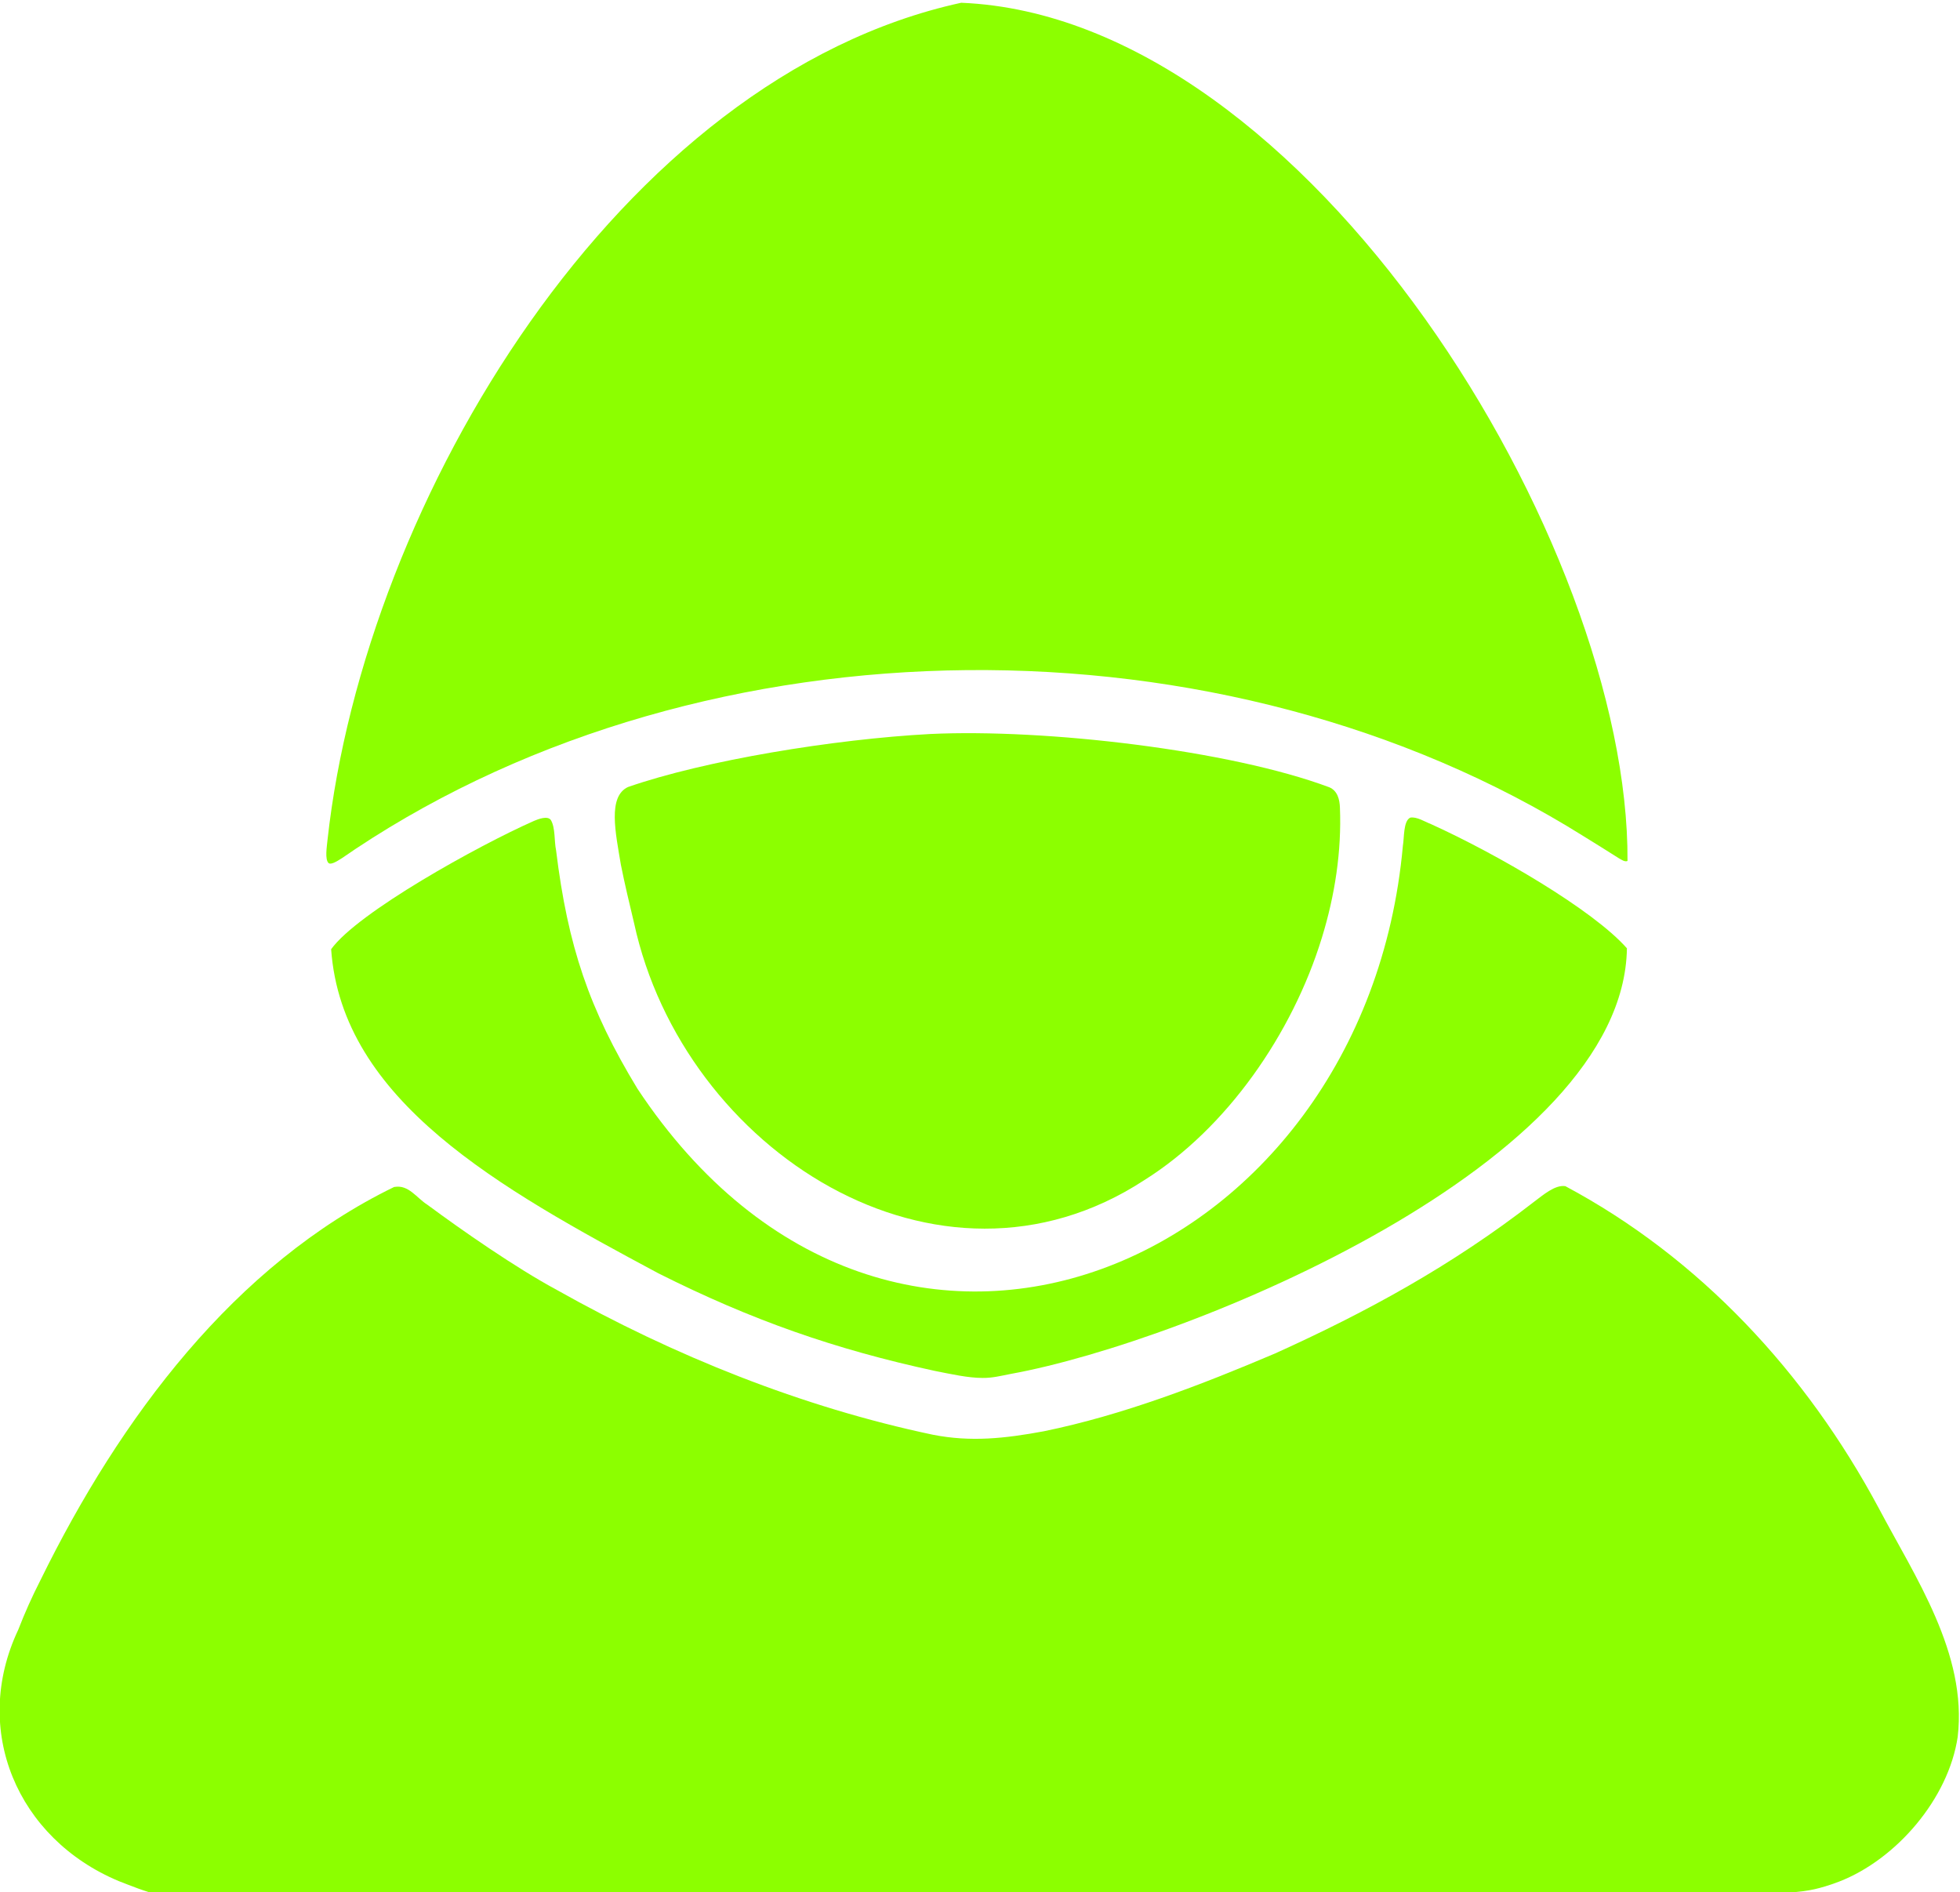
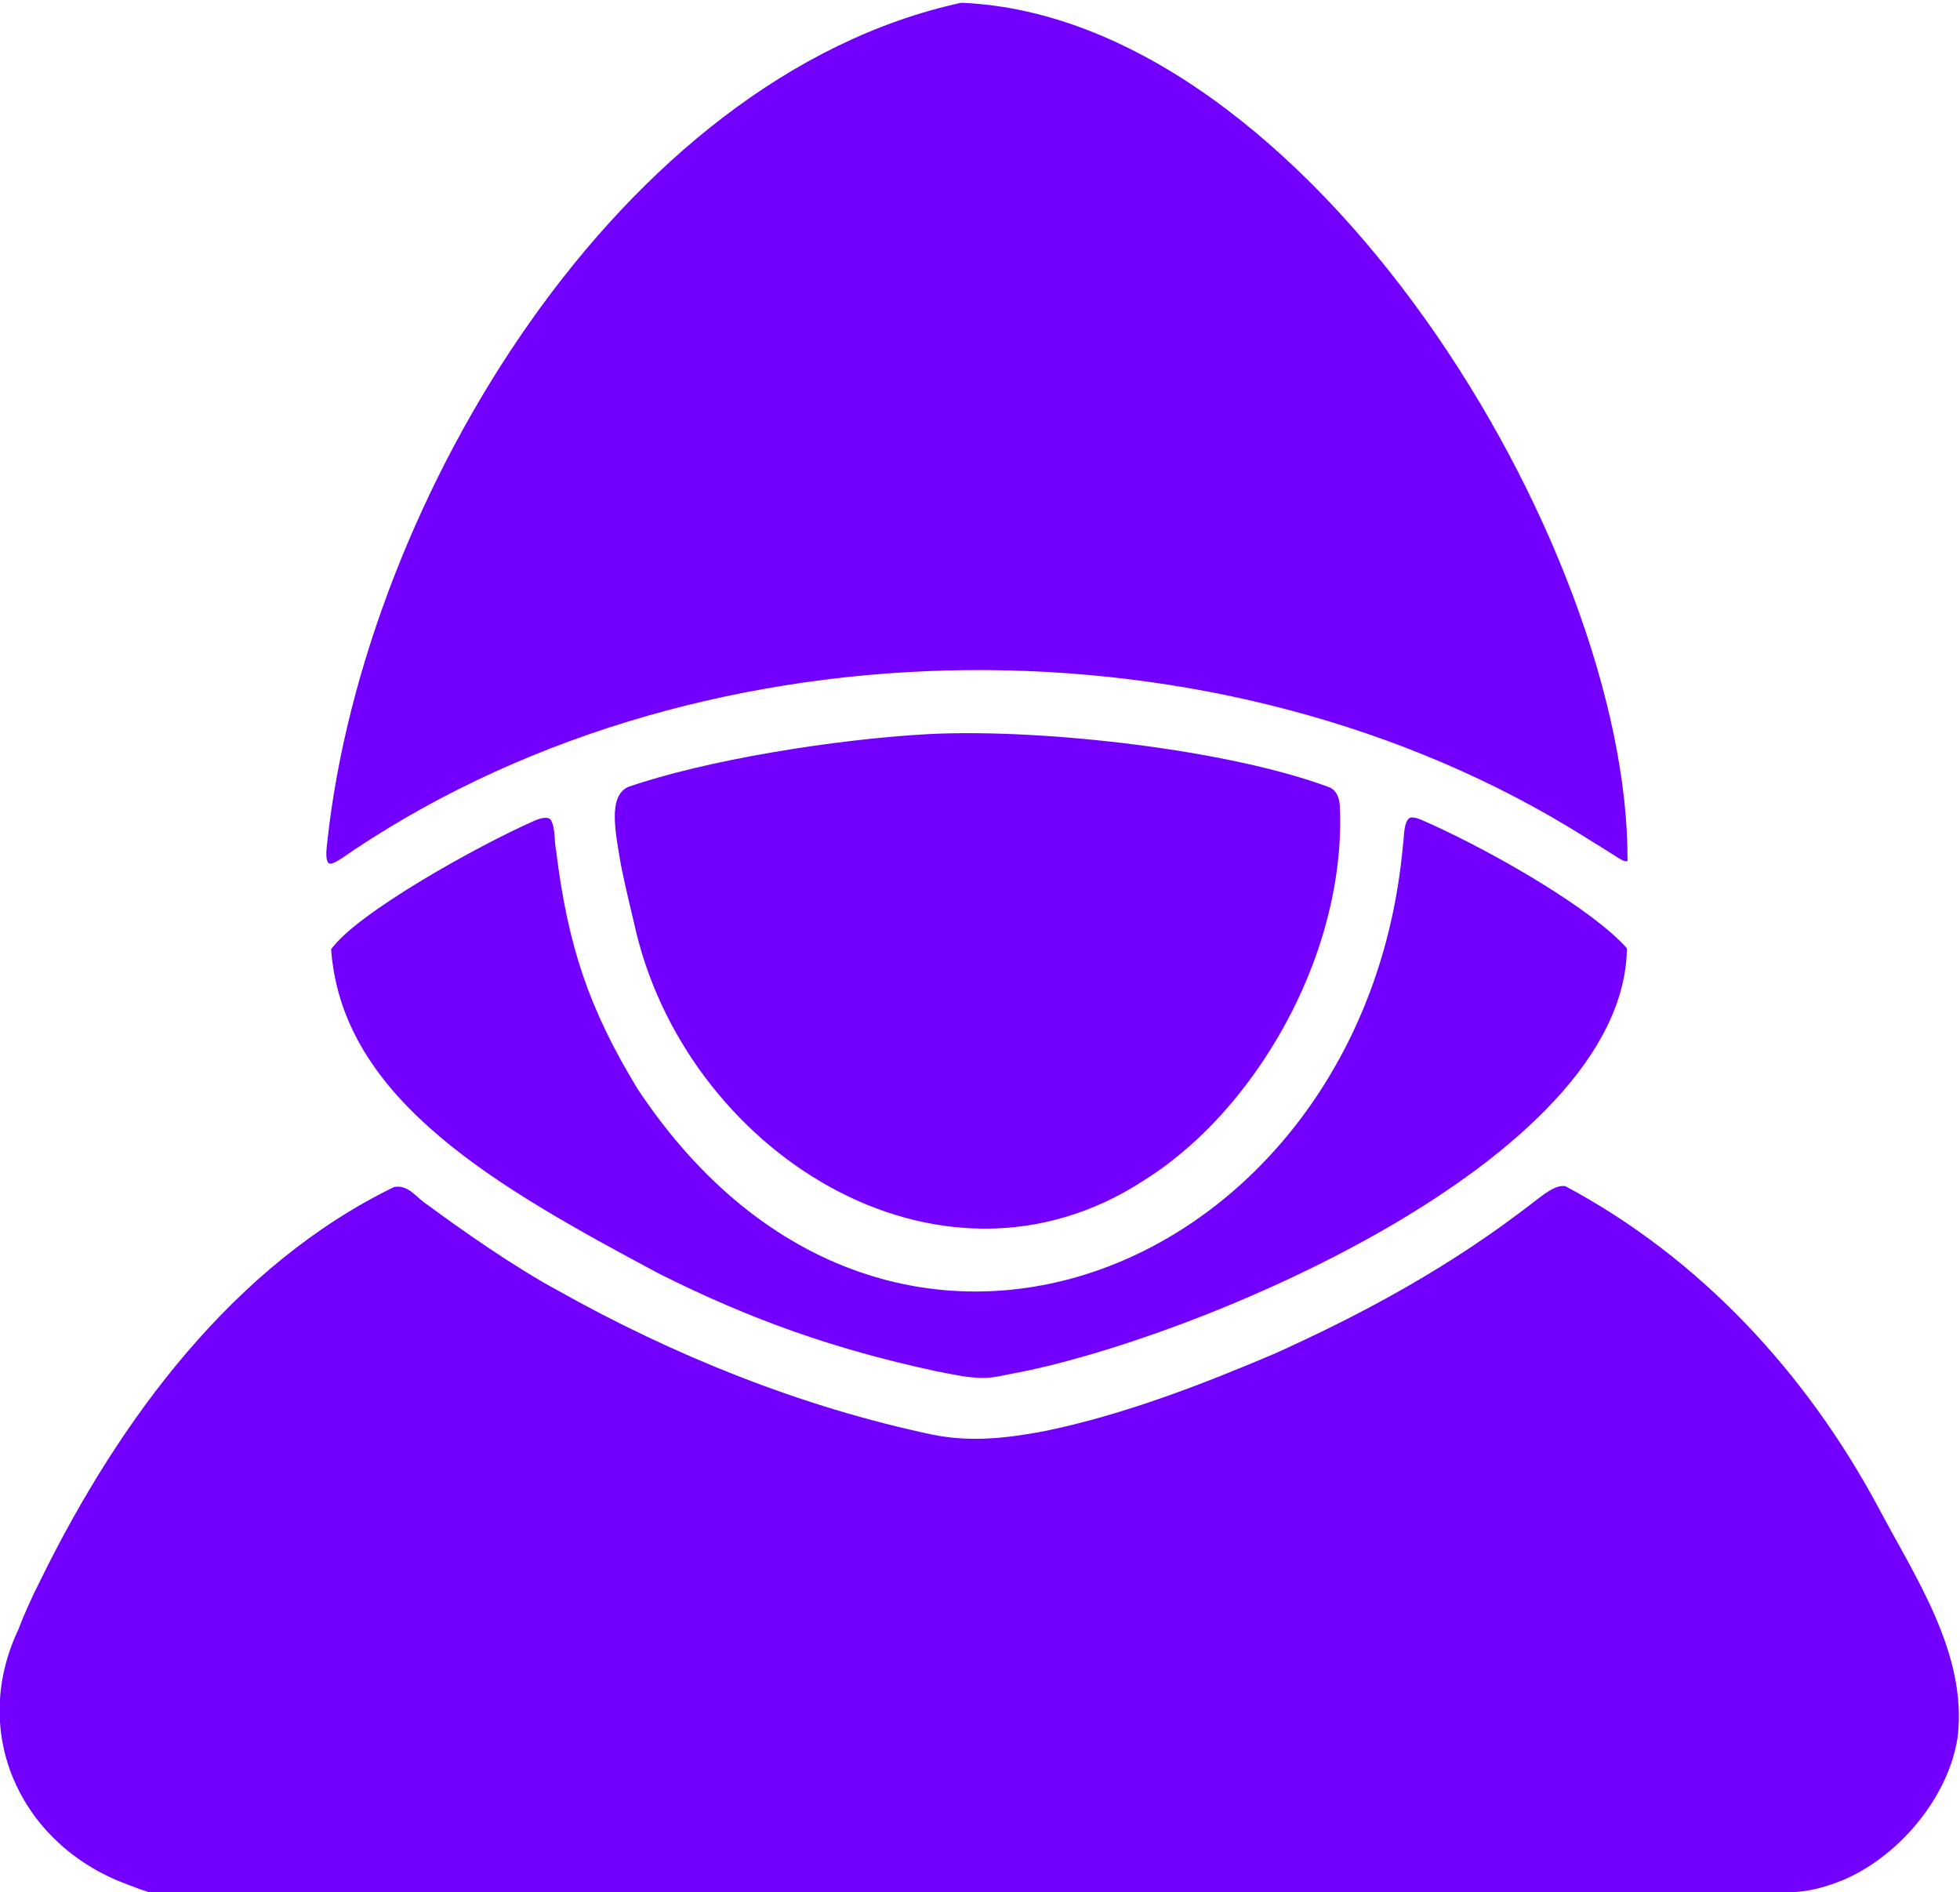
<svg xmlns="http://www.w3.org/2000/svg" version="1.1" id="Layer_1" x="0px" y="0px" viewBox="0 0 765.8 738.9" style="enable-background:new 0 0 765.8 738.9;" xml:space="preserve">
  <style type="text/css">
- 	.st0{fill:#8CFF00;}
+ 	.st0{fill:#7300FF;}
</style>
  <g transform="matrix(0.1, 0, 0, -0.1, 0, 900)">
    <path class="st0" d="M3754.5,8989c-1332.8-291.2-2328.3-1939.2-2474.9-3270.5c-2.3-25.7-11.3-76.5,4.7-90.8   c8.8-5.7,27.8,4.2,50.3,18.8c17.6,11.5,36.5,24.9,54.4,36.9c1378.4,916,3392.5,930.4,4798,49.9c48.8-29.9,95.1-59.1,137.7-86   c10.8-5.9,23-15.4,34.2-10.9c7.4,1232.8-1247.3,3295.7-2602.6,3352.8L3754.5,8989z" />
    <path class="st0" d="M3633.4,6132.4c-374.1-20-880.3-102.8-1179.8-207.1c-79.7-37.3-48.6-178.2-27.7-303.7   c14.4-73.2,33.6-152.6,51.5-227.8c192.8-888.7,1189.6-1528.5,1992.4-1005c322.7,201.9,580.1,572.9,695,947.8   c51.2,166.2,77.3,338.8,70.5,507.8c-1,32.5-9.7,66.5-41.4,79.9c-387.7,145.1-1108.1,229.4-1558.8,208.2L3633.4,6132.4z" />
    <path class="st0" d="M2084.7,5792.2c-214-94.6-687.6-356.6-790.9-500.6c42-591.8,657.9-933.9,1278.6-1266.1   c364.6-183.2,690.7-297.1,1080.3-381.3c63.2-12.3,128.9-27.4,186.7-27.4c37.9-0.4,70.6,8,110.4,15.8   c691,125.3,2394.7,823.7,2406.8,1662.7c-132.8,150.8-510.5,369.5-764.3,484.6c-24.3,9.3-57.3,30.7-82.3,25.8   c-27.5-13.1-23.2-79.6-28.7-109.3C5333.1,4045.4,3481,3251,2490.4,4747c-188.1,309.7-271.9,556-317.7,930.9   c-7.8,36.2-2.3,88.4-20.6,118.8c-12.8,17.1-48.3,3.8-65.9-3.8L2084.7,5792.2z" />
    <path class="st0" d="M1540.1,4362.9c-623.8-303.3-1071-902.8-1381.6-1535.3c-35.3-69.4-60.8-126.9-87.1-194.3   c-185.2-391.7-4.1-816.3,392.6-982.2c44.9-17.4,108.6-43.4,152.2-52.1c1165.2,0.9,4055.2,0.9,5276.1,1.2   c97.7-0.2,187.1-0.4,268.8-0.6c798.6-1.6,864-1.1,968.5,30.4c13.4,3.7,37.5,11.9,56,19.1c223.9,86.8,427.6,324.1,463.4,565.5   c38,325.1-165.9,623.6-309.2,894.9c-283.3,528.4-698,975.7-1223.7,1256.5c-40.7,6.5-88.7-36.1-123.6-62   c-320.9-249-654-430.6-1010.9-591.7c-288.1-122.5-593.9-240.5-902.9-303.8c-152.7-28.4-285.7-42.5-432.8-13.8   C3133,3502.5,2630.9,3704.4,2176,3960.4c-160.7,86.6-369.3,231.7-506.2,333c-42.5,27-72.9,78.8-128,69.6L1540.1,4362.9z" />
  </g>
</svg>
